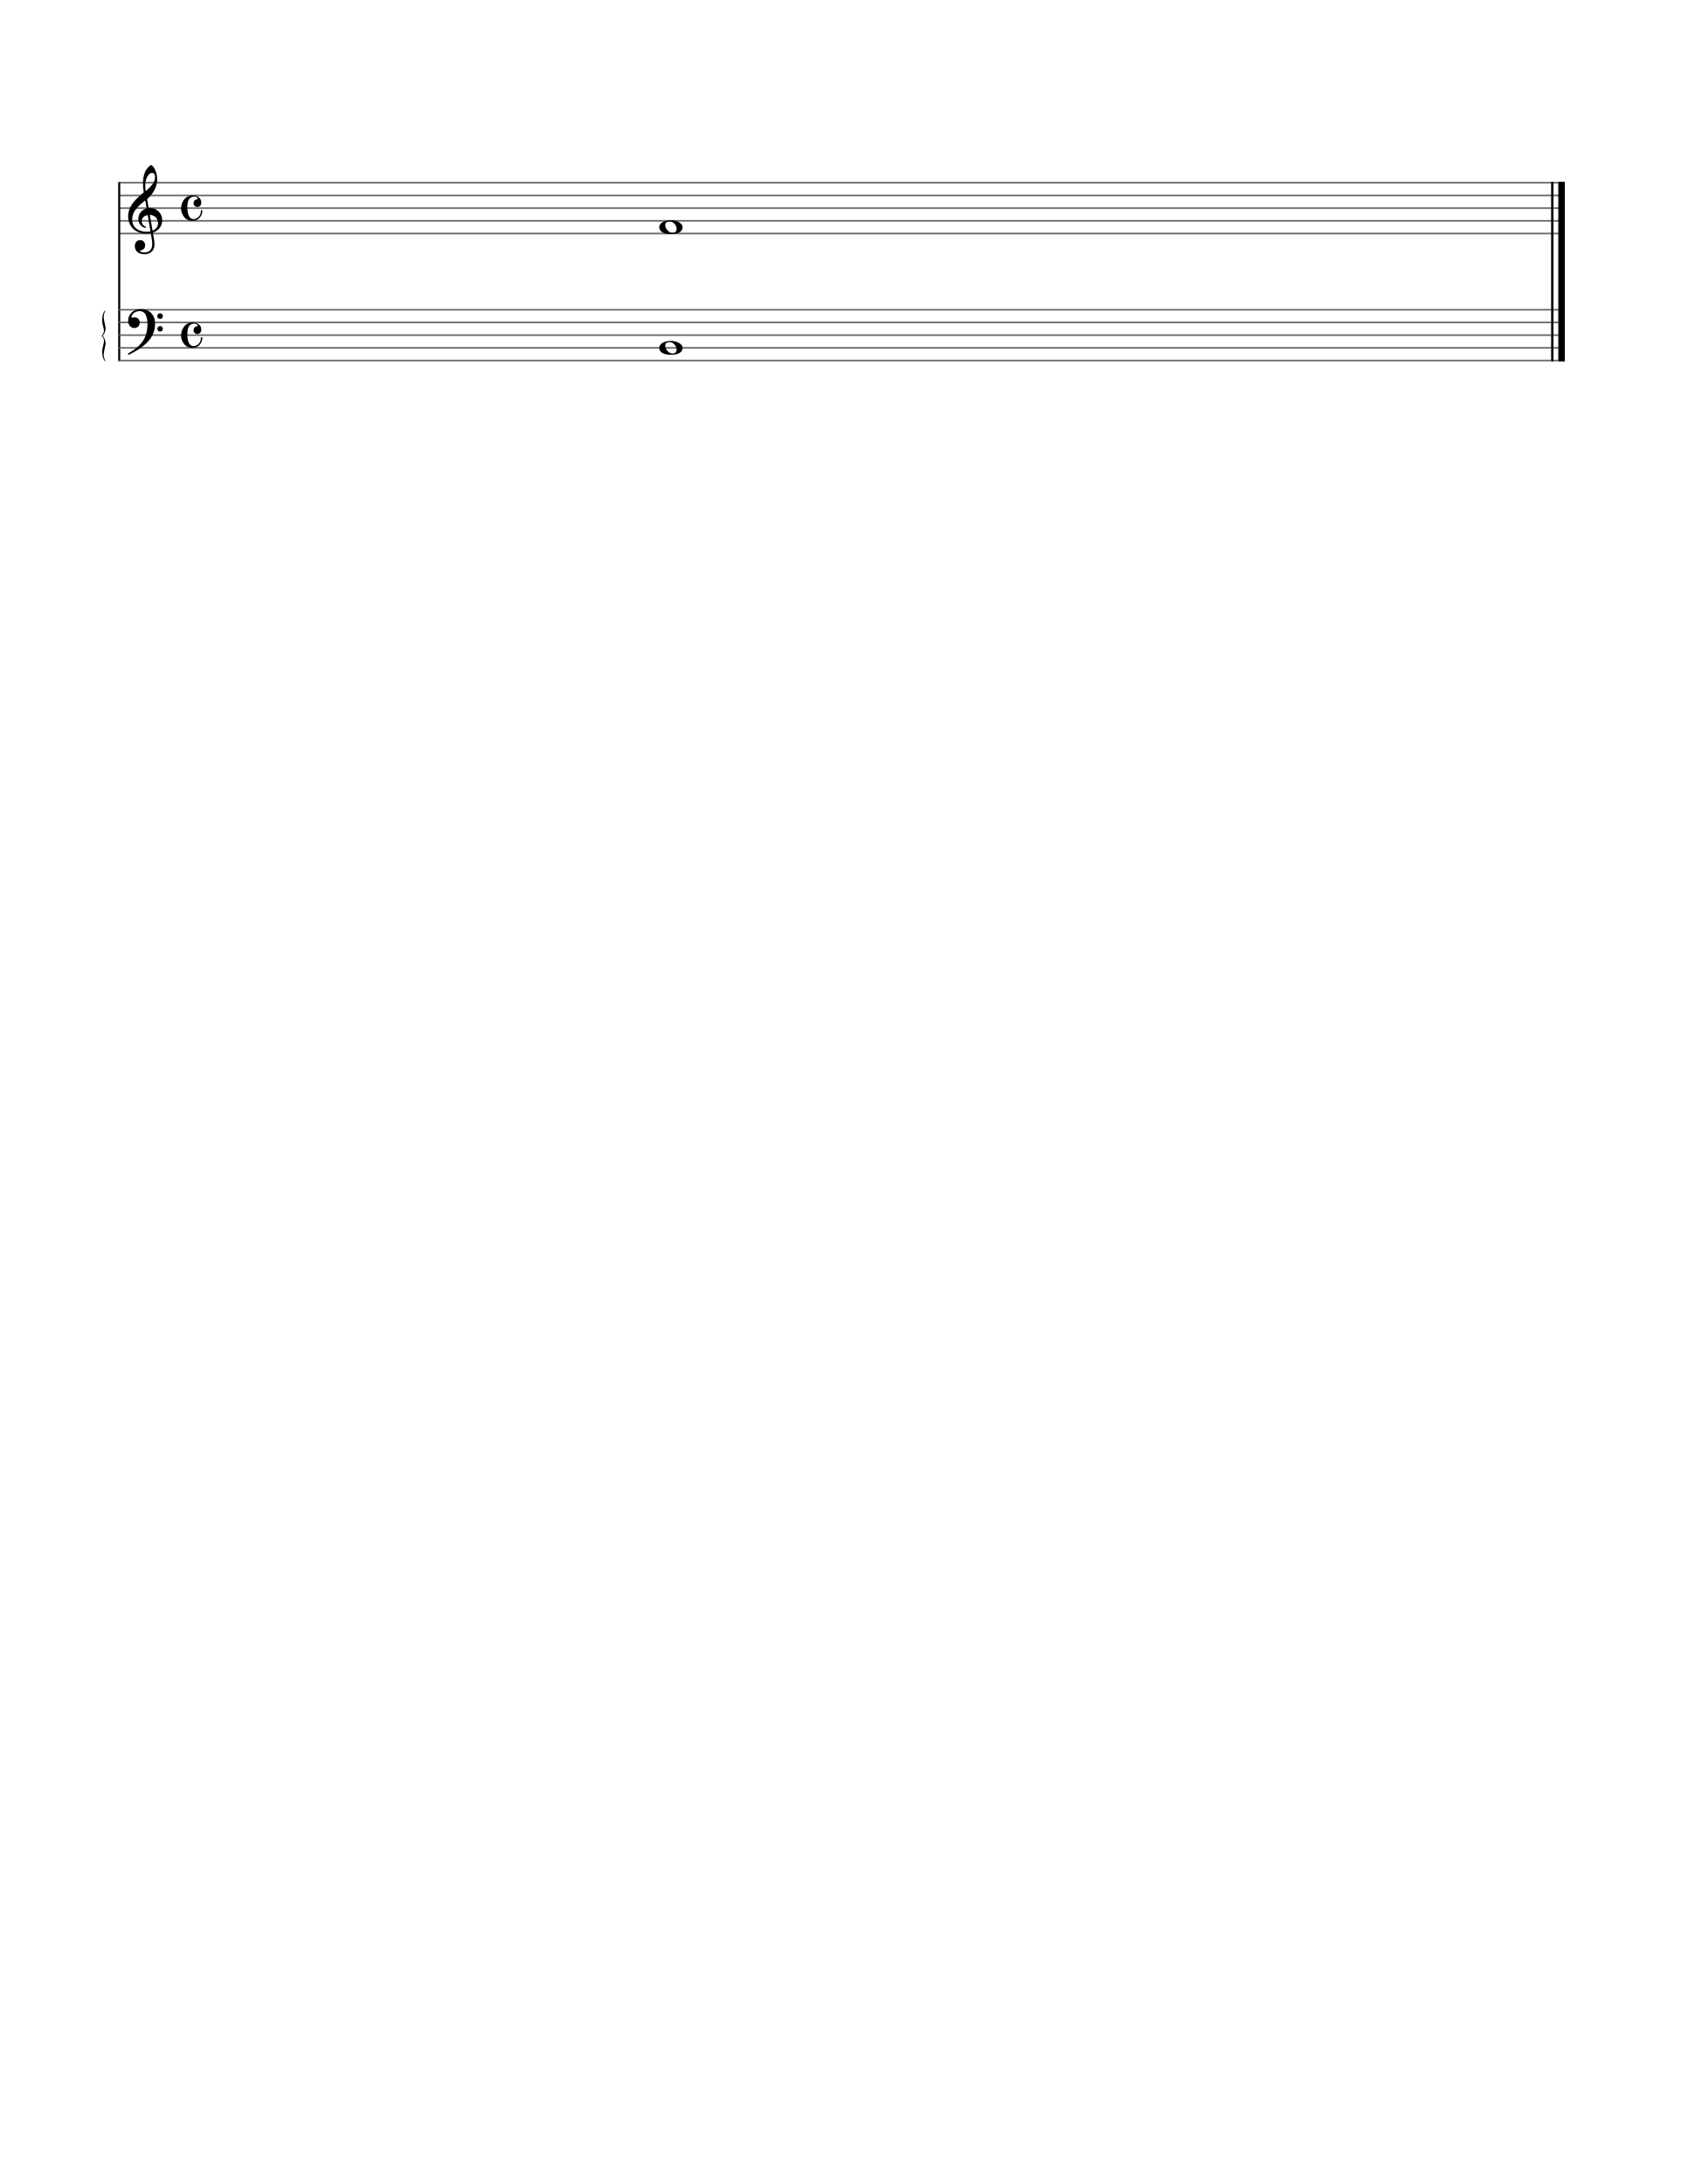
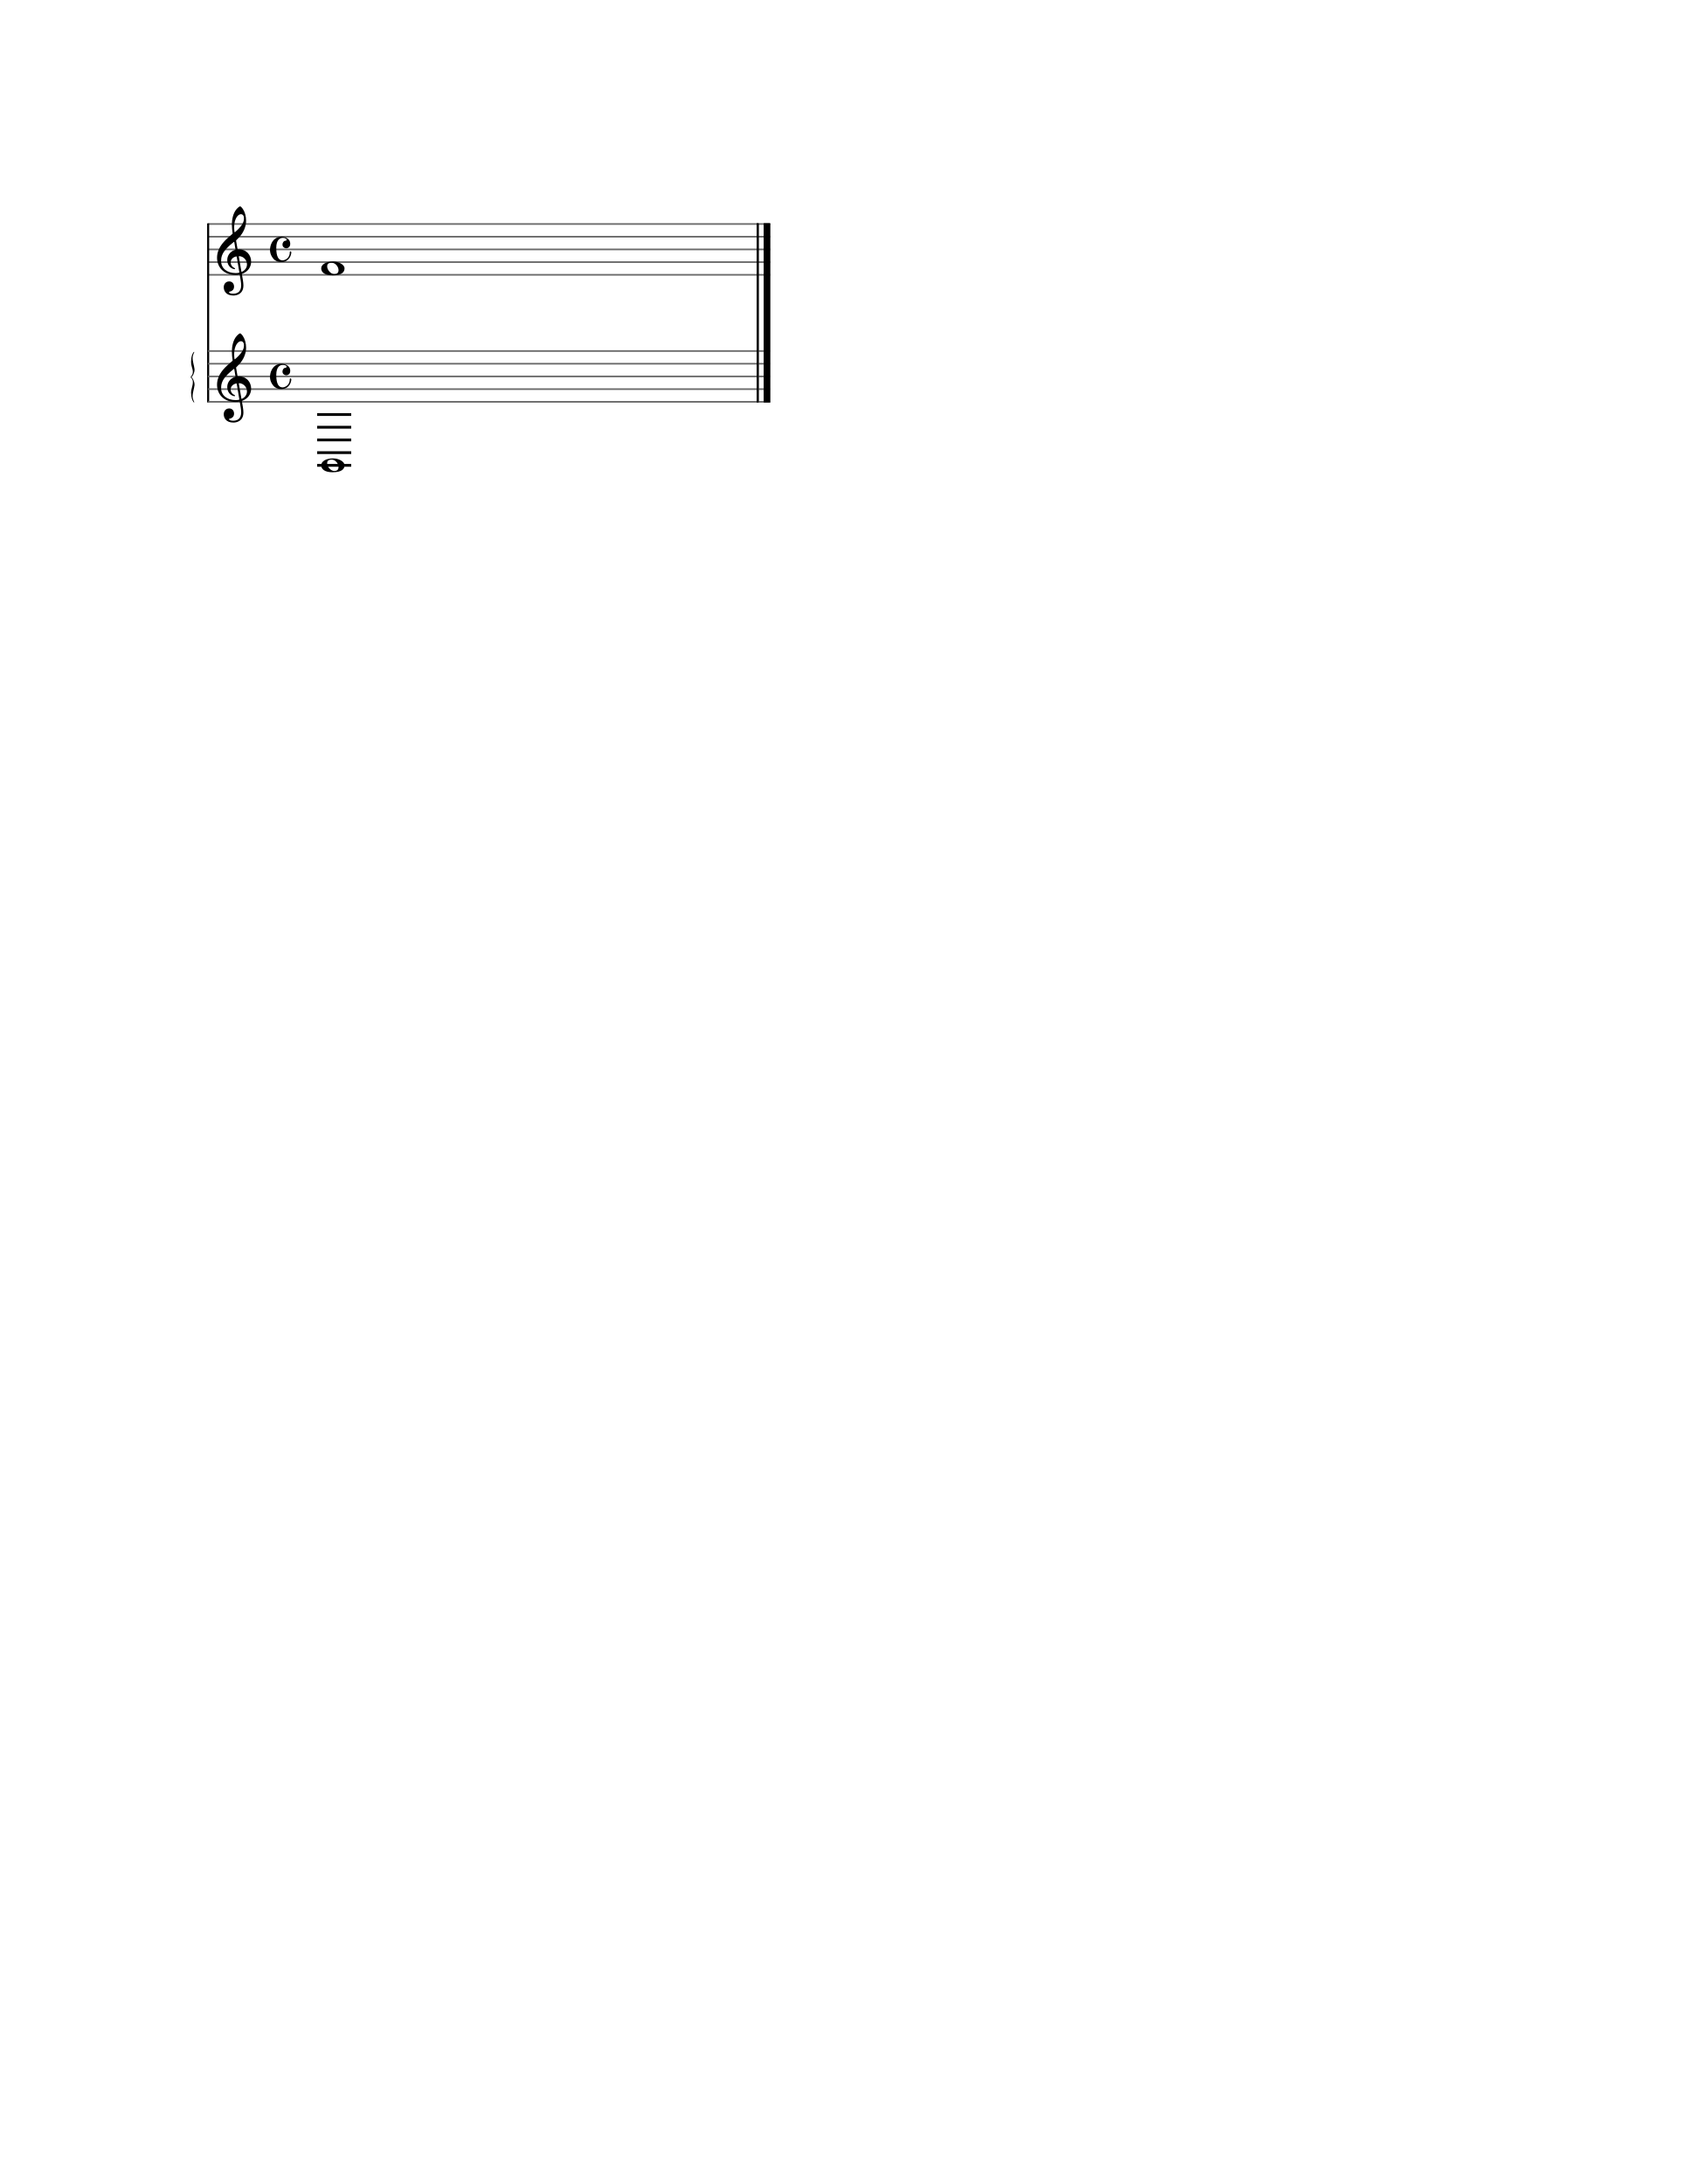
<svg xmlns="http://www.w3.org/2000/svg" height="279.4mm" viewBox="0 0 1328.615 1719.385" width="215.9mm">
-   <g transform="translate(93.84615)">
+   <g transform="translate(163.8462)">
    <g>
      <g>
-         <line stroke="#6A6A6A" stroke-width="1.3" x1="0" x2="1137.923" y1="183.846" y2="183.846" />
-         <line stroke="#6A6A6A" stroke-width="1.3" x1="0" x2="1137.923" y1="173.846" y2="173.846" />
-         <line stroke="#6A6A6A" stroke-width="1.3" x1="0" x2="1137.923" y1="163.846" y2="163.846" />
-         <line stroke="#6A6A6A" stroke-width="1.3" x1="0" x2="1137.923" y1="153.846" y2="153.846" />
-         <line stroke="#6A6A6A" stroke-width="1.3" x1="0" x2="1137.923" y1="143.846" y2="143.846" />
+         <line stroke="#6A6A6A" stroke-width="1.3" x1="0" x2="442.374" y1="216.346" y2="216.346" />
+         <line stroke="#6A6A6A" stroke-width="1.3" x1="0" x2="442.374" y1="206.346" y2="206.346" />
+         <line stroke="#6A6A6A" stroke-width="1.3" x1="0" x2="442.374" y1="196.346" y2="196.346" />
+         <line stroke="#6A6A6A" stroke-width="1.3" x1="0" x2="442.374" y1="186.346" y2="186.346" />
+         <line stroke="#6A6A6A" stroke-width="1.3" x1="0" x2="442.374" y1="176.346" y2="176.346" />
      </g>
      <g>
-         <path d="M25.200 129.926C24.640 129.926 23.400 130.966 22.600 131.846C19.640 135.126 18.680 140.126 18.680 144.286C18.680 146.606 18.960 149.206 19.240 150.846C19.320 151.326 19.360 151.406 18.880 151.806C16.320 153.926 13.560 156.366 11.480 158.926C8.720 162.366 7 166.086 7 170.366C7 177.326 11.760 183.926 21.560 183.926C22.480 183.926 23.520 183.846 24.320 183.686C24.760 183.606 24.840 183.566 24.920 184.046C25.400 186.726 26 190.206 26 192.086C26 198.006 22 198.726 19.640 198.726C17.480 198.726 16.440 198.086 16.440 197.566C16.440 197.126 16.800 197.166 17.720 196.886C18.960 196.526 20.400 195.446 20.400 193.126C20.400 190.926 19 189.046 16.560 189.046C13.880 189.046 12.280 191.166 12.280 193.646C12.280 196.246 13.840 200.166 19.880 200.166C22.560 200.166 27.760 198.966 27.760 192.166C27.760 189.886 27.040 186.086 26.600 183.606C26.520 183.126 26.560 183.166 27.120 182.926C31.160 181.326 33.840 177.926 33.840 173.406C33.840 168.286 30.080 163.766 24.200 163.766C23.080 163.766 23.200 163.966 23.040 163.046L22.040 157.246C21.960 156.766 22.040 156.726 22.280 156.486C22.920 155.886 23.760 155.046 24.520 154.206C27.880 150.526 29.880 145.766 29.880 141.246C29.880 137.766 28.920 134.326 27.280 131.926C26.680 131.046 25.640 129.926 25.200 129.926ZM20.040 158.086C20.440 157.766 20.520 157.806 20.600 158.246L21.440 163.366C21.560 164.126 21.560 164.086 20.840 164.326C17.320 165.526 15.040 168.686 15.040 172.086C15.040 175.686 16.920 178.246 19.640 179.166C19.960 179.286 20.440 179.406 20.720 179.406C21.040 179.406 21.200 179.206 21.200 178.966C21.200 178.686 20.880 178.566 20.600 178.446C18.920 177.726 17.720 176.006 17.720 174.166C17.720 171.886 19.280 170.166 21.720 169.486C22.360 169.326 22.440 169.366 22.520 169.806L24.520 181.726C24.600 182.166 24.560 182.166 23.960 182.286C23.320 182.406 22.520 182.486 21.720 182.486C14.720 182.486 10.200 178.606 10.200 173.046C10.200 170.686 10.600 167.526 13.920 163.766C16.320 161.086 18.160 159.606 20.040 158.086ZM24.640 169.166C27.880 169.446 30.560 172.166 30.560 175.686C30.560 178.206 29.040 180.246 26.800 181.366C26.320 181.606 26.240 181.606 26.160 181.126L24.200 169.726C24.120 169.246 24.160 169.126 24.640 169.166ZM25.800 136.126C27.120 136.126 28.200 137.206 28.200 139.406C28.200 142.166 26.880 144.726 23.760 147.846C23.120 148.486 22.160 149.406 21.240 150.206C20.960 150.446 20.800 150.406 20.720 149.886C20.560 148.846 20.480 147.486 20.480 146.206C20.480 139.966 23.360 136.126 25.800 136.126Z" />
+         <path d="M25.200 162.426C24.640 162.426 23.400 163.466 22.600 164.346C19.640 167.626 18.680 172.626 18.680 176.786C18.680 179.106 18.960 181.706 19.240 183.346C19.320 183.826 19.360 183.906 18.880 184.306C16.320 186.426 13.560 188.866 11.480 191.426C8.720 194.866 7 198.586 7 202.866C7 209.826 11.760 216.426 21.560 216.426C22.480 216.426 23.520 216.346 24.320 216.186C24.760 216.106 24.840 216.066 24.920 216.546C25.400 219.226 26 222.706 26 224.586C26 230.506 22 231.226 19.640 231.226C17.480 231.226 16.440 230.586 16.440 230.066C16.440 229.626 16.800 229.666 17.720 229.386C18.960 229.026 20.400 227.946 20.400 225.626C20.400 223.426 19 221.546 16.560 221.546C13.880 221.546 12.280 223.666 12.280 226.146C12.280 228.746 13.840 232.666 19.880 232.666C22.560 232.666 27.760 231.466 27.760 224.666C27.760 222.386 27.040 218.586 26.600 216.106C26.520 215.626 26.560 215.666 27.120 215.426C31.160 213.826 33.840 210.426 33.840 205.906C33.840 200.786 30.080 196.266 24.200 196.266C23.080 196.266 23.200 196.466 23.040 195.546L22.040 189.746C21.960 189.266 22.040 189.226 22.280 188.986C22.920 188.386 23.760 187.546 24.520 186.706C27.880 183.026 29.880 178.266 29.880 173.746C29.880 170.266 28.920 166.826 27.280 164.426C26.680 163.546 25.640 162.426 25.200 162.426M20.040 190.586C20.440 190.266 20.520 190.306 20.600 190.746L21.440 195.866C21.560 196.626 21.560 196.586 20.840 196.826C17.320 198.026 15.040 201.186 15.040 204.586C15.040 208.186 16.920 210.746 19.640 211.666C19.960 211.786 20.440 211.906 20.720 211.906C21.040 211.906 21.200 211.706 21.200 211.466C21.200 211.186 20.880 211.066 20.600 210.946C18.920 210.226 17.720 208.506 17.720 206.666C17.720 204.386 19.280 202.666 21.720 201.986C22.360 201.826 22.440 201.866 22.520 202.306L24.520 214.226C24.600 214.666 24.560 214.666 23.960 214.786C23.320 214.906 22.520 214.986 21.720 214.986C14.720 214.986 10.200 211.106 10.200 205.546C10.200 203.186 10.600 200.026 13.920 196.266C16.320 193.586 18.160 192.106 20.040 190.586M24.640 201.666C27.880 201.946 30.560 204.666 30.560 208.186C30.560 210.706 29.040 212.746 26.800 213.866C26.320 214.106 26.240 214.106 26.160 213.626L24.200 202.226C24.120 201.746 24.160 201.626 24.640 201.666M25.800 168.626C27.120 168.626 28.200 169.706 28.200 171.906C28.200 174.666 26.880 177.226 23.760 180.346C23.120 180.986 22.160 181.906 21.240 182.706C20.960 182.946 20.800 182.906 20.720 182.386C20.560 181.346 20.480 179.986 20.480 178.706C20.480 172.466 23.360 168.626 25.800 168.626" />
      </g>
      <g />
-       <path d="M57.820 153.806C56.620 153.806 55.220 154.126 54.140 154.606C50.580 156.166 48.700 160.446 48.700 164.246C48.700 164.606 48.700 164.966 48.740 165.326C48.940 167.486 49.980 169.526 51.300 171.126C52.820 172.966 55.020 173.806 57.420 173.806C64.420 173.806 65.460 167.446 65.460 166.286C65.460 165.406 65.020 165.406 64.860 165.406C64.540 165.406 64.260 165.446 64.260 166.126C64.260 171.286 59.860 172.486 58.580 172.486C55.340 172.486 53.620 169.326 53.620 162.726C53.620 156.126 56.660 154.766 58.820 154.766C60.900 154.766 61.740 155.726 61.740 156.126C61.740 156.486 61.620 157.006 61.020 157.006C59.420 157.006 58.500 158.726 58.500 159.966C58.500 162.246 60.460 162.966 61.580 162.966C61.580 162.966 64.620 162.846 64.620 159.526C64.620 154.286 58.580 153.806 57.820 153.806Z" />
+       <path d="M57.820 186.306C56.620 186.306 55.220 186.626 54.140 187.106C50.580 188.666 48.700 192.946 48.700 196.746C48.700 197.106 48.700 197.466 48.740 197.826C48.940 199.986 49.980 202.026 51.300 203.626C52.820 205.466 55.020 206.306 57.420 206.306C64.420 206.306 65.460 199.946 65.460 198.786C65.460 197.906 65.020 197.906 64.860 197.906C64.540 197.906 64.260 197.946 64.260 198.626C64.260 203.786 59.860 204.986 58.580 204.986C55.340 204.986 53.620 201.826 53.620 195.226C53.620 188.626 56.660 187.266 58.820 187.266C60.900 187.266 61.740 188.226 61.740 188.626C61.740 188.986 61.620 189.506 61.020 189.506C59.420 189.506 58.500 191.226 58.500 192.466C58.500 194.746 60.460 195.466 61.580 195.466C61.580 195.466 64.620 195.346 64.620 192.026C64.620 186.786 58.580 186.306 57.820 186.306" />
      <g>
-         <path d="M-13.200 264.426C-12.040 263.706-10.720 260.866-10.720 258.506C-10.720 258.306-10.720 258.066-10.760 257.866C-11.040 255.466-12.240 251.746-12.240 249.586C-12.240 247.506-11.320 245.506-11.120 245.146C-10.960 244.986-10.920 244.866-10.920 244.746C-10.920 244.666-10.960 244.586-11 244.586C-11.040 244.546-11.080 244.466-11.160 244.466C-11.240 244.466-11.320 244.546-11.480 244.746C-12.360 245.826-13.440 248.146-13.440 252.146C-13.440 256.106-12.040 257.706-12.040 260.226C-12.040 262.106-12.800 263.146-13.920 264.426C-13.200 265.226-12.040 265.866-12.040 268.466C-12.040 271.266-13.440 273.746-13.440 276.666C-13.440 280.666-12.360 282.986-11.480 284.106C-11.320 284.306-11.240 284.346-11.160 284.346C-11.080 284.346-11.040 284.306-11 284.266C-10.960 284.226-10.920 284.186-10.920 284.106C-10.920 283.986-10.960 283.866-11.120 283.666C-11.320 283.346-12.240 281.346-12.240 279.226C-12.240 277.106-11.040 273.346-10.760 270.986C-10.720 270.786-10.720 270.586-10.720 270.346C-10.720 267.986-12.040 265.146-13.200 264.426Z" />
-         <line stroke="#000000" stroke-width="1.6" x1="0" x2="0" y1="143.346" y2="284.346" />
+         <path d="M-13.200 296.926C-12.040 296.206-10.720 293.366-10.720 291.006C-10.720 290.806-10.720 290.566-10.760 290.366C-11.040 287.966-12.240 284.246-12.240 282.086C-12.240 280.006-11.320 278.006-11.120 277.646C-10.960 277.486-10.920 277.366-10.920 277.246C-10.920 277.166-10.960 277.086-11 277.086C-11.040 277.046-11.080 276.966-11.160 276.966C-11.240 276.966-11.320 277.046-11.480 277.246C-12.360 278.326-13.440 280.646-13.440 284.646C-13.440 288.606-12.040 290.206-12.040 292.726C-12.040 294.606-12.800 295.646-13.920 296.926C-13.200 297.726-12.040 298.366-12.040 300.966C-12.040 303.766-13.440 306.246-13.440 309.166C-13.440 313.166-12.360 315.486-11.480 316.606C-11.320 316.806-11.240 316.846-11.160 316.846C-11.080 316.846-11.040 316.806-11 316.766C-10.960 316.726-10.920 316.686-10.920 316.606C-10.920 316.486-10.960 316.366-11.120 316.166C-11.320 315.846-12.240 313.846-12.240 311.726C-12.240 309.606-11.040 305.846-10.760 303.486C-10.720 303.286-10.720 303.086-10.720 302.846C-10.720 300.486-12.040 297.646-13.200 296.926" />
+         <line stroke="#000000" stroke-width="1.6" x1="0" x2="0" y1="175.846" y2="316.846" />
      </g>
    </g>
    <g>
-       <line stroke="black" stroke-width="1.6" x1="1128.123" x2="1128.123" y1="143.346" y2="284.346" />
-       <line stroke="black" stroke-width="5" x1="1135.423" x2="1135.423" y1="143.346" y2="284.346" />
+       <line stroke="black" stroke-width="1.6" x1="432.574" x2="432.574" y1="175.846" y2="316.846" />
+       <line stroke="black" stroke-width="5" x1="439.874" x2="439.874" y1="175.846" y2="316.846" />
    </g>
    <g>
      <g>
-         <line stroke="#6A6A6A" stroke-width="1.3" x1="0" x2="1137.923" y1="283.846" y2="283.846" />
-         <line stroke="#6A6A6A" stroke-width="1.3" x1="0" x2="1137.923" y1="273.846" y2="273.846" />
-         <line stroke="#6A6A6A" stroke-width="1.3" x1="0" x2="1137.923" y1="263.846" y2="263.846" />
-         <line stroke="#6A6A6A" stroke-width="1.3" x1="0" x2="1137.923" y1="253.846" y2="253.846" />
-         <line stroke="#6A6A6A" stroke-width="1.3" x1="0" x2="1137.923" y1="243.846" y2="243.846" />
+         <line stroke="#6A6A6A" stroke-width="1.3" x1="0" x2="442.374" y1="316.346" y2="316.346" />
+         <line stroke="#6A6A6A" stroke-width="1.3" x1="0" x2="442.374" y1="306.346" y2="306.346" />
+         <line stroke="#6A6A6A" stroke-width="1.3" x1="0" x2="442.374" y1="296.346" y2="296.346" />
+         <line stroke="#6A6A6A" stroke-width="1.3" x1="0" x2="442.374" y1="286.346" y2="286.346" />
+         <line stroke="#6A6A6A" stroke-width="1.3" x1="0" x2="442.374" y1="276.346" y2="276.346" />
      </g>
      <g>
-         <path d="M17.080 243.366C10.120 243.366 7 248.446 7 252.286C7 255.486 8.680 258.246 11.920 258.246C14.440 258.246 16.160 256.486 16.160 254.006C16.160 251.446 14.280 249.846 12.320 249.846C11.240 249.846 10.840 250.126 10.320 250.126C9.800 250.126 9.680 249.806 9.680 249.406C9.680 247.806 12.080 244.886 16.160 244.886C20.400 244.886 22.240 249.046 22.240 255.326C22.240 259.446 21.360 264.246 18.880 268.086C16.480 271.806 12.360 275.206 7.400 278.046C7.040 278.246 6.800 278.446 6.800 278.766C6.800 279.006 6.960 279.246 7.320 279.246C7.520 279.246 7.760 279.166 8 279.046C13.320 276.446 18.440 273.406 22.680 268.846C26.160 265.086 28.240 260.206 28.240 254.966C28.240 248.006 24 243.366 17.080 243.366ZM32.200 256.686C30.960 256.686 30.040 257.606 30.040 258.846C30.040 260.086 30.960 261.006 32.200 261.006C33.440 261.006 34.360 260.086 34.360 258.846C34.360 257.606 33.440 256.686 32.200 256.686ZM32.160 246.646C30.920 246.646 29.960 247.606 29.960 248.846C29.960 250.086 30.920 251.046 32.160 251.046C33.400 251.046 34.360 250.086 34.360 248.846C34.360 247.606 33.400 246.646 32.160 246.646Z" />
+         <path d="M25.200 262.426C24.640 262.426 23.400 263.466 22.600 264.346C19.640 267.626 18.680 272.626 18.680 276.786C18.680 279.106 18.960 281.706 19.240 283.346C19.320 283.826 19.360 283.906 18.880 284.306C16.320 286.426 13.560 288.866 11.480 291.426C8.720 294.866 7 298.586 7 302.866C7 309.826 11.760 316.426 21.560 316.426C22.480 316.426 23.520 316.346 24.320 316.186C24.760 316.106 24.840 316.066 24.920 316.546C25.400 319.226 26 322.706 26 324.586C26 330.506 22 331.226 19.640 331.226C17.480 331.226 16.440 330.586 16.440 330.066C16.440 329.626 16.800 329.666 17.720 329.386C18.960 329.026 20.400 327.946 20.400 325.626C20.400 323.426 19 321.546 16.560 321.546C13.880 321.546 12.280 323.666 12.280 326.146C12.280 328.746 13.840 332.666 19.880 332.666C22.560 332.666 27.760 331.466 27.760 324.666C27.760 322.386 27.040 318.586 26.600 316.106C26.520 315.626 26.560 315.666 27.120 315.426C31.160 313.826 33.840 310.426 33.840 305.906C33.840 300.786 30.080 296.266 24.200 296.266C23.080 296.266 23.200 296.466 23.040 295.546L22.040 289.746C21.960 289.266 22.040 289.226 22.280 288.986C22.920 288.386 23.760 287.546 24.520 286.706C27.880 283.026 29.880 278.266 29.880 273.746C29.880 270.266 28.920 266.826 27.280 264.426C26.680 263.546 25.640 262.426 25.200 262.426M20.040 290.586C20.440 290.266 20.520 290.306 20.600 290.746L21.440 295.866C21.560 296.626 21.560 296.586 20.840 296.826C17.320 298.026 15.040 301.186 15.040 304.586C15.040 308.186 16.920 310.746 19.640 311.666C19.960 311.786 20.440 311.906 20.720 311.906C21.040 311.906 21.200 311.706 21.200 311.466C21.200 311.186 20.880 311.066 20.600 310.946C18.920 310.226 17.720 308.506 17.720 306.666C17.720 304.386 19.280 302.666 21.720 301.986C22.360 301.826 22.440 301.866 22.520 302.306L24.520 314.226C24.600 314.666 24.560 314.666 23.960 314.786C23.320 314.906 22.520 314.986 21.720 314.986C14.720 314.986 10.200 311.106 10.200 305.546C10.200 303.186 10.600 300.026 13.920 296.266C16.320 293.586 18.160 292.106 20.040 290.586M24.640 301.666C27.880 301.946 30.560 304.666 30.560 308.186C30.560 310.706 29.040 312.746 26.800 313.866C26.320 314.106 26.240 314.106 26.160 313.626L24.200 302.226C24.120 301.746 24.160 301.626 24.640 301.666M25.800 268.626C27.120 268.626 28.200 269.706 28.200 271.906C28.200 274.666 26.880 277.226 23.760 280.346C23.120 280.986 22.160 281.906 21.240 282.706C20.960 282.946 20.800 282.906 20.720 282.386C20.560 281.346 20.480 279.986 20.480 278.706C20.480 272.466 23.360 268.626 25.800 268.626" />
      </g>
      <g />
-       <path d="M57.820 253.806C56.620 253.806 55.220 254.126 54.140 254.606C50.580 256.166 48.700 260.446 48.700 264.246C48.700 264.606 48.700 264.966 48.740 265.326C48.940 267.486 49.980 269.526 51.300 271.126C52.820 272.966 55.020 273.806 57.420 273.806C64.420 273.806 65.460 267.446 65.460 266.286C65.460 265.406 65.020 265.406 64.860 265.406C64.540 265.406 64.260 265.446 64.260 266.126C64.260 271.286 59.860 272.486 58.580 272.486C55.340 272.486 53.620 269.326 53.620 262.726C53.620 256.126 56.660 254.766 58.820 254.766C60.900 254.766 61.740 255.726 61.740 256.126C61.740 256.486 61.620 257.006 61.020 257.006C59.420 257.006 58.500 258.726 58.500 259.966C58.500 262.246 60.460 262.966 61.580 262.966C61.580 262.966 64.620 262.846 64.620 259.526C64.620 254.286 58.580 253.806 57.820 253.806Z" />
+       <path d="M57.820 286.306C56.620 286.306 55.220 286.626 54.140 287.106C50.580 288.666 48.700 292.946 48.700 296.746C48.700 297.106 48.700 297.466 48.740 297.826C48.940 299.986 49.980 302.026 51.300 303.626C52.820 305.466 55.020 306.306 57.420 306.306C64.420 306.306 65.460 299.946 65.460 298.786C65.460 297.906 65.020 297.906 64.860 297.906C64.540 297.906 64.260 297.946 64.260 298.626C64.260 303.786 59.860 304.986 58.580 304.986C55.340 304.986 53.620 301.826 53.620 295.226C53.620 288.626 56.660 287.266 58.820 287.266C60.900 287.266 61.740 288.226 61.740 288.626C61.740 288.986 61.620 289.506 61.020 289.506C59.420 289.506 58.500 291.226 58.500 292.466C58.500 294.746 60.460 295.466 61.580 295.466C61.580 295.466 64.620 295.346 64.620 292.026C64.620 286.786 58.580 286.306 57.820 286.306" />
    </g>
    <g>
-       <line stroke="black" stroke-width="1.6" x1="1128.123" x2="1128.123" y1="143.346" y2="284.346" />
-       <line stroke="black" stroke-width="5" x1="1135.423" x2="1135.423" y1="143.346" y2="284.346" />
+       <line stroke="black" stroke-width="1.6" x1="432.574" x2="432.574" y1="175.846" y2="316.846" />
+       <line stroke="black" stroke-width="5" x1="439.874" x2="439.874" y1="175.846" y2="316.846" />
    </g>
    <g>
      <g>
-         <path d="M434.508 173.366C428.708 173.366 425.108 175.806 425.108 178.766C425.108 181.686 427.588 184.286 434.068 184.286C441.188 184.286 443.468 181.806 443.468 178.766C443.468 175.686 438.548 173.366 434.508 173.366ZM429.948 176.086C430.428 174.606 432.028 174.366 433.388 174.366C436.348 174.366 438.748 177.566 438.748 180.206C438.748 180.486 438.708 180.766 438.668 181.006C438.468 182.086 437.828 182.846 436.748 183.126C436.308 183.246 435.868 183.286 435.428 183.286C435.028 183.286 434.668 183.246 434.268 183.126C433.548 182.886 432.828 182.486 432.228 181.966C431.908 181.686 431.588 181.366 431.308 181.006C430.468 180.006 429.788 178.526 429.788 177.166C429.788 176.806 429.828 176.446 429.948 176.086Z" />
+         <path d="M98.400 205.866C92.600 205.866 89 208.306 89 211.266C89 214.186 91.480 216.786 97.960 216.786C105.080 216.786 107.360 214.306 107.360 211.266C107.360 208.186 102.440 205.866 98.400 205.866M93.840 208.586C94.320 207.106 95.920 206.866 97.280 206.866C100.240 206.866 102.640 210.066 102.640 212.706C102.640 212.986 102.600 213.266 102.560 213.506C102.360 214.586 101.720 215.346 100.640 215.626C100.200 215.746 99.760 215.786 99.320 215.786C98.920 215.786 98.560 215.746 98.160 215.626C97.440 215.386 96.720 214.986 96.120 214.466C95.800 214.186 95.480 213.866 95.200 213.506C94.360 212.506 93.680 211.026 93.680 209.666C93.680 209.306 93.720 208.946 93.840 208.586" />
      </g>
    </g>
    <g>
      <g>
-         <path d="M434.508 268.366C428.708 268.366 425.108 270.806 425.108 273.766C425.108 276.686 427.588 279.286 434.068 279.286C441.188 279.286 443.468 276.806 443.468 273.766C443.468 270.686 438.548 268.366 434.508 268.366ZM429.948 271.086C430.428 269.606 432.028 269.366 433.388 269.366C436.348 269.366 438.748 272.566 438.748 275.206C438.748 275.486 438.708 275.766 438.668 276.006C438.468 277.086 437.828 277.846 436.748 278.126C436.308 278.246 435.868 278.286 435.428 278.286C435.028 278.286 434.668 278.246 434.268 278.126C433.548 277.886 432.828 277.486 432.228 276.966C431.908 276.686 431.588 276.366 431.308 276.006C430.468 275.006 429.788 273.526 429.788 272.166C429.788 271.806 429.828 271.446 429.948 271.086Z" />
+         <path d="M98.400 360.866C92.600 360.866 89 363.306 89 366.266C89 369.186 91.480 371.786 97.960 371.786C105.080 371.786 107.360 369.306 107.360 366.266C107.360 363.186 102.440 360.866 98.400 360.866M93.840 363.586C94.320 362.106 95.920 361.866 97.280 361.866C100.240 361.866 102.640 365.066 102.640 367.706C102.640 367.986 102.600 368.266 102.560 368.506C102.360 369.586 101.720 370.346 100.640 370.626C100.200 370.746 99.760 370.786 99.320 370.786C98.920 370.786 98.560 370.746 98.160 370.626C97.440 370.386 96.720 369.986 96.120 369.466C95.800 369.186 95.480 368.866 95.200 368.506C94.360 367.506 93.680 366.026 93.680 364.666C93.680 364.306 93.720 363.946 93.840 363.586" />
      </g>
+       <line stroke="#000000" stroke-width="2.2" x1="85.8" x2="112.6" y1="326.346" y2="326.346" />
+       <line stroke="#000000" stroke-width="2.2" x1="85.8" x2="112.6" y1="336.346" y2="336.346" />
+       <line stroke="#000000" stroke-width="2.2" x1="85.8" x2="112.6" y1="346.346" y2="346.346" />
+       <line stroke="#000000" stroke-width="2.2" x1="85.8" x2="112.6" y1="356.346" y2="356.346" />
+       <line stroke="#000000" stroke-width="2.2" x1="85.8" x2="112.6" y1="366.346" y2="366.346" />
    </g>
  </g>
</svg>
